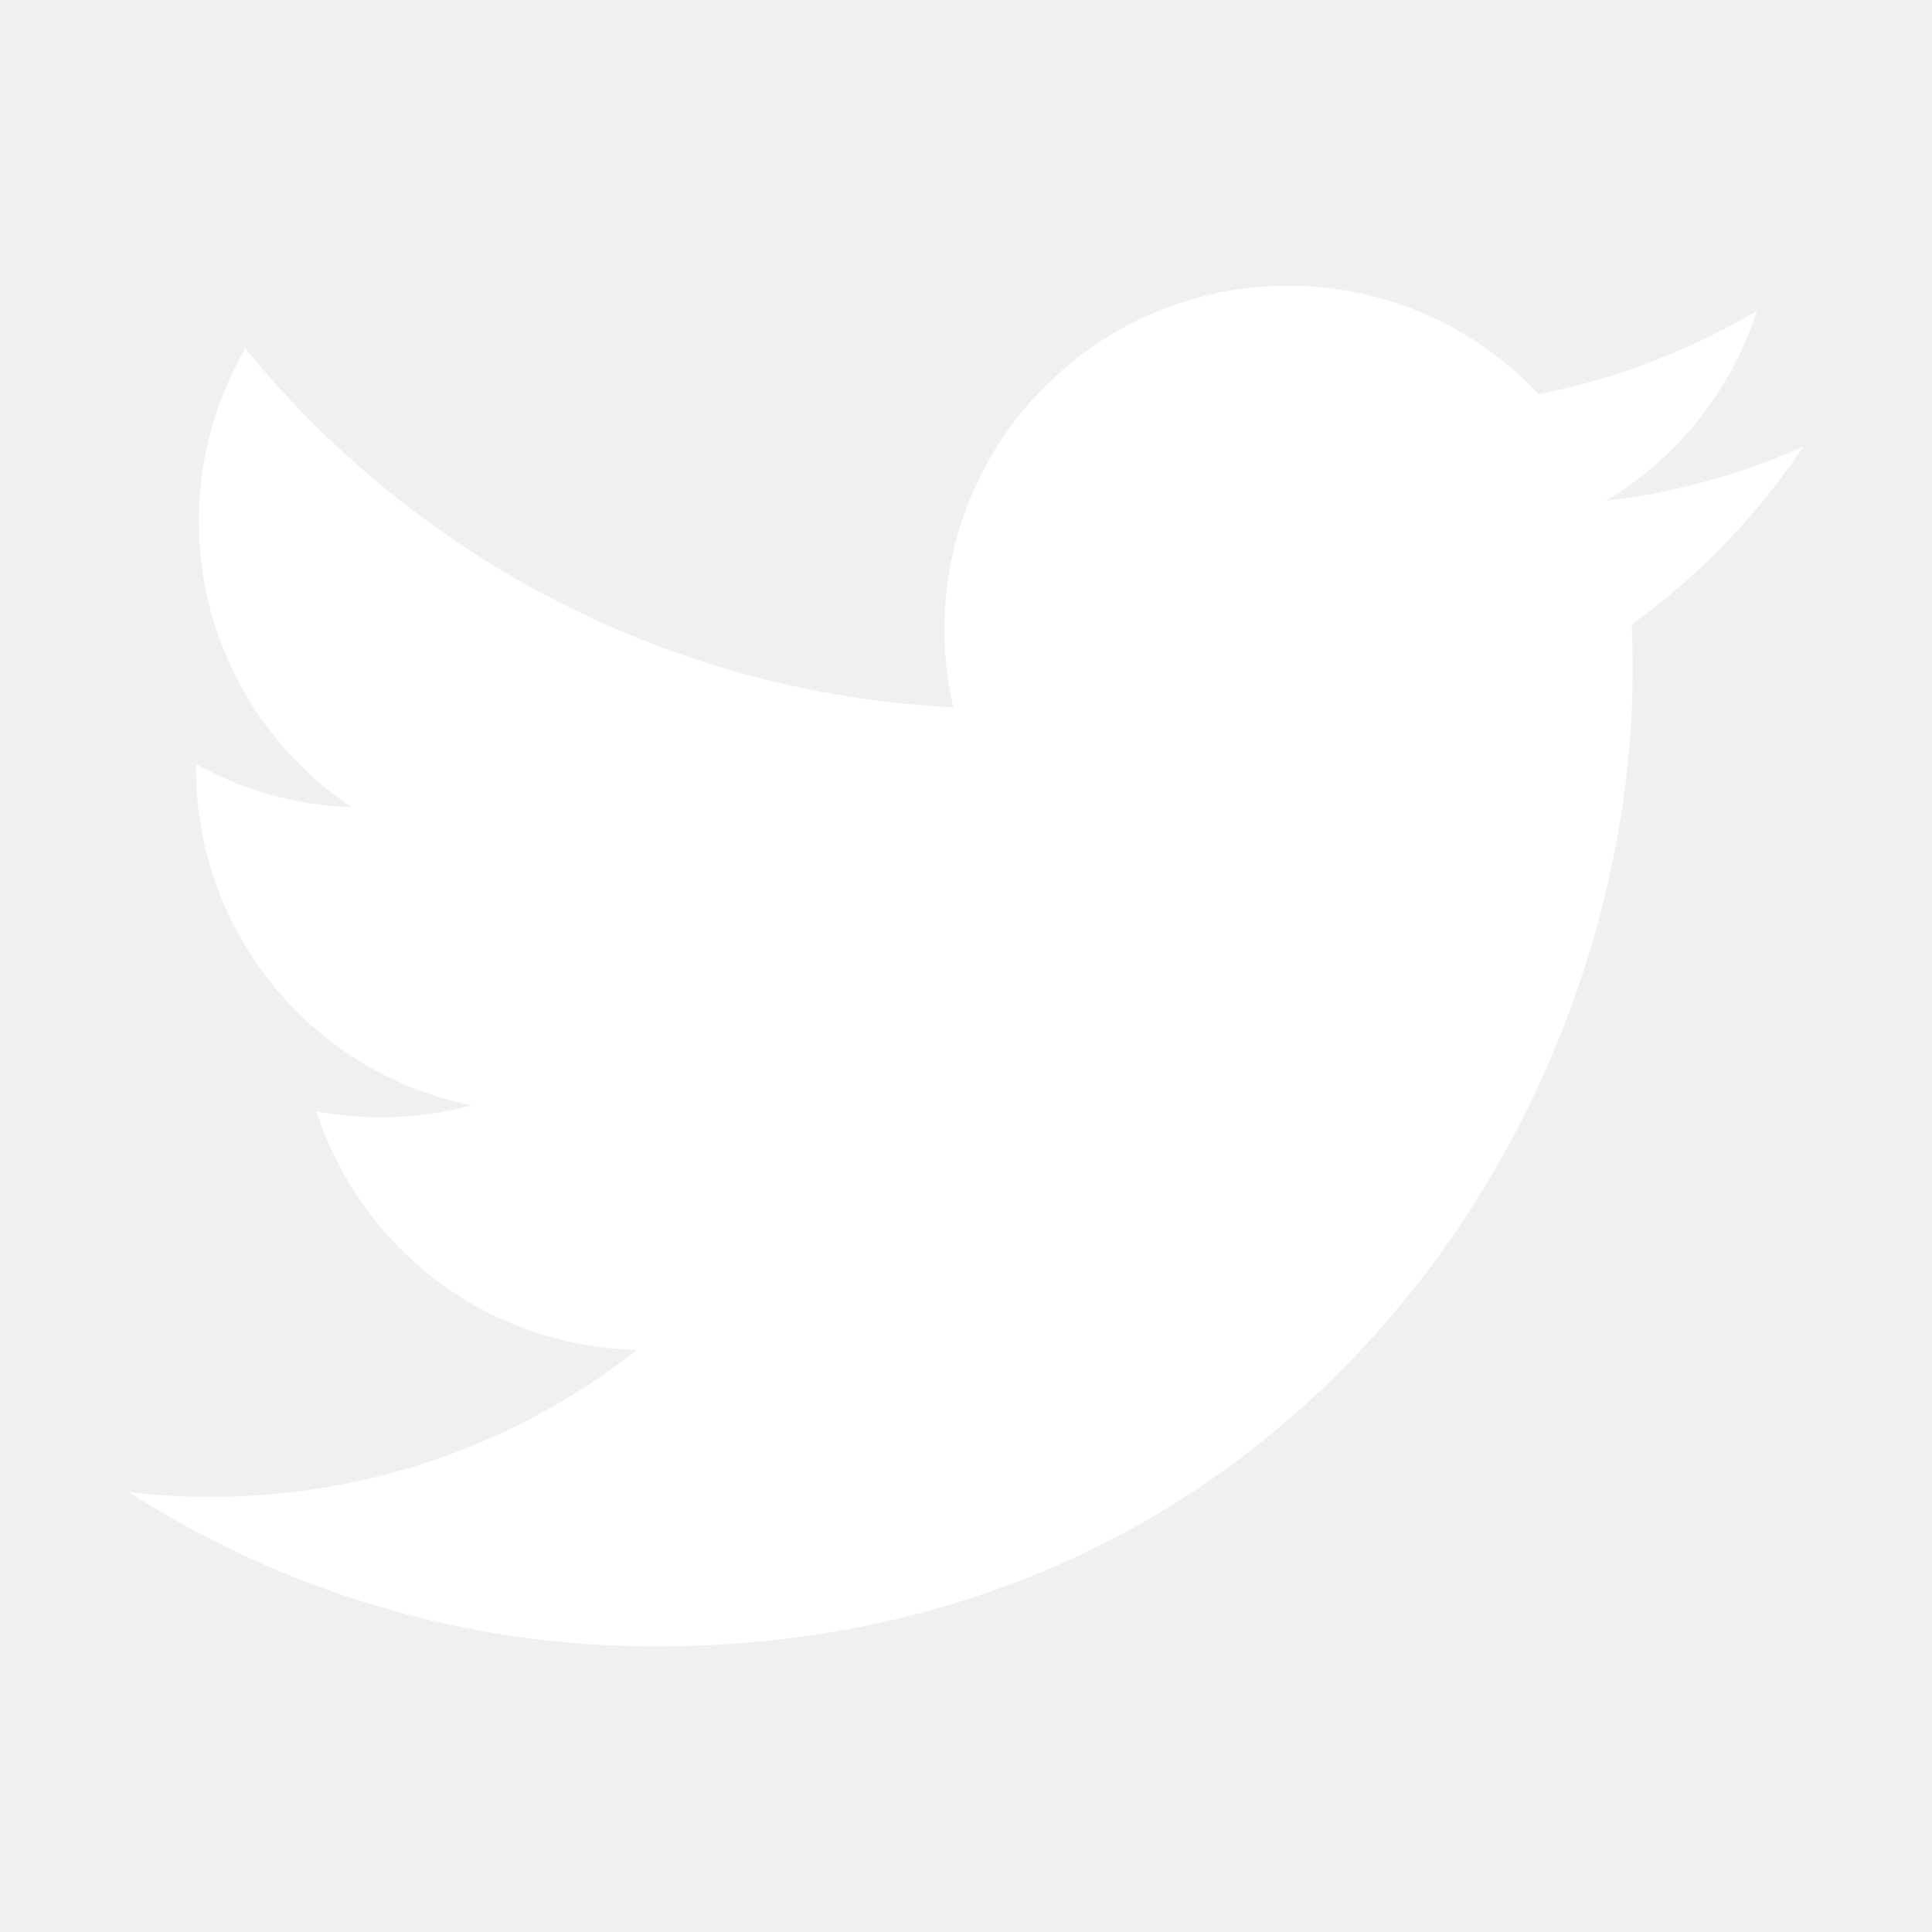
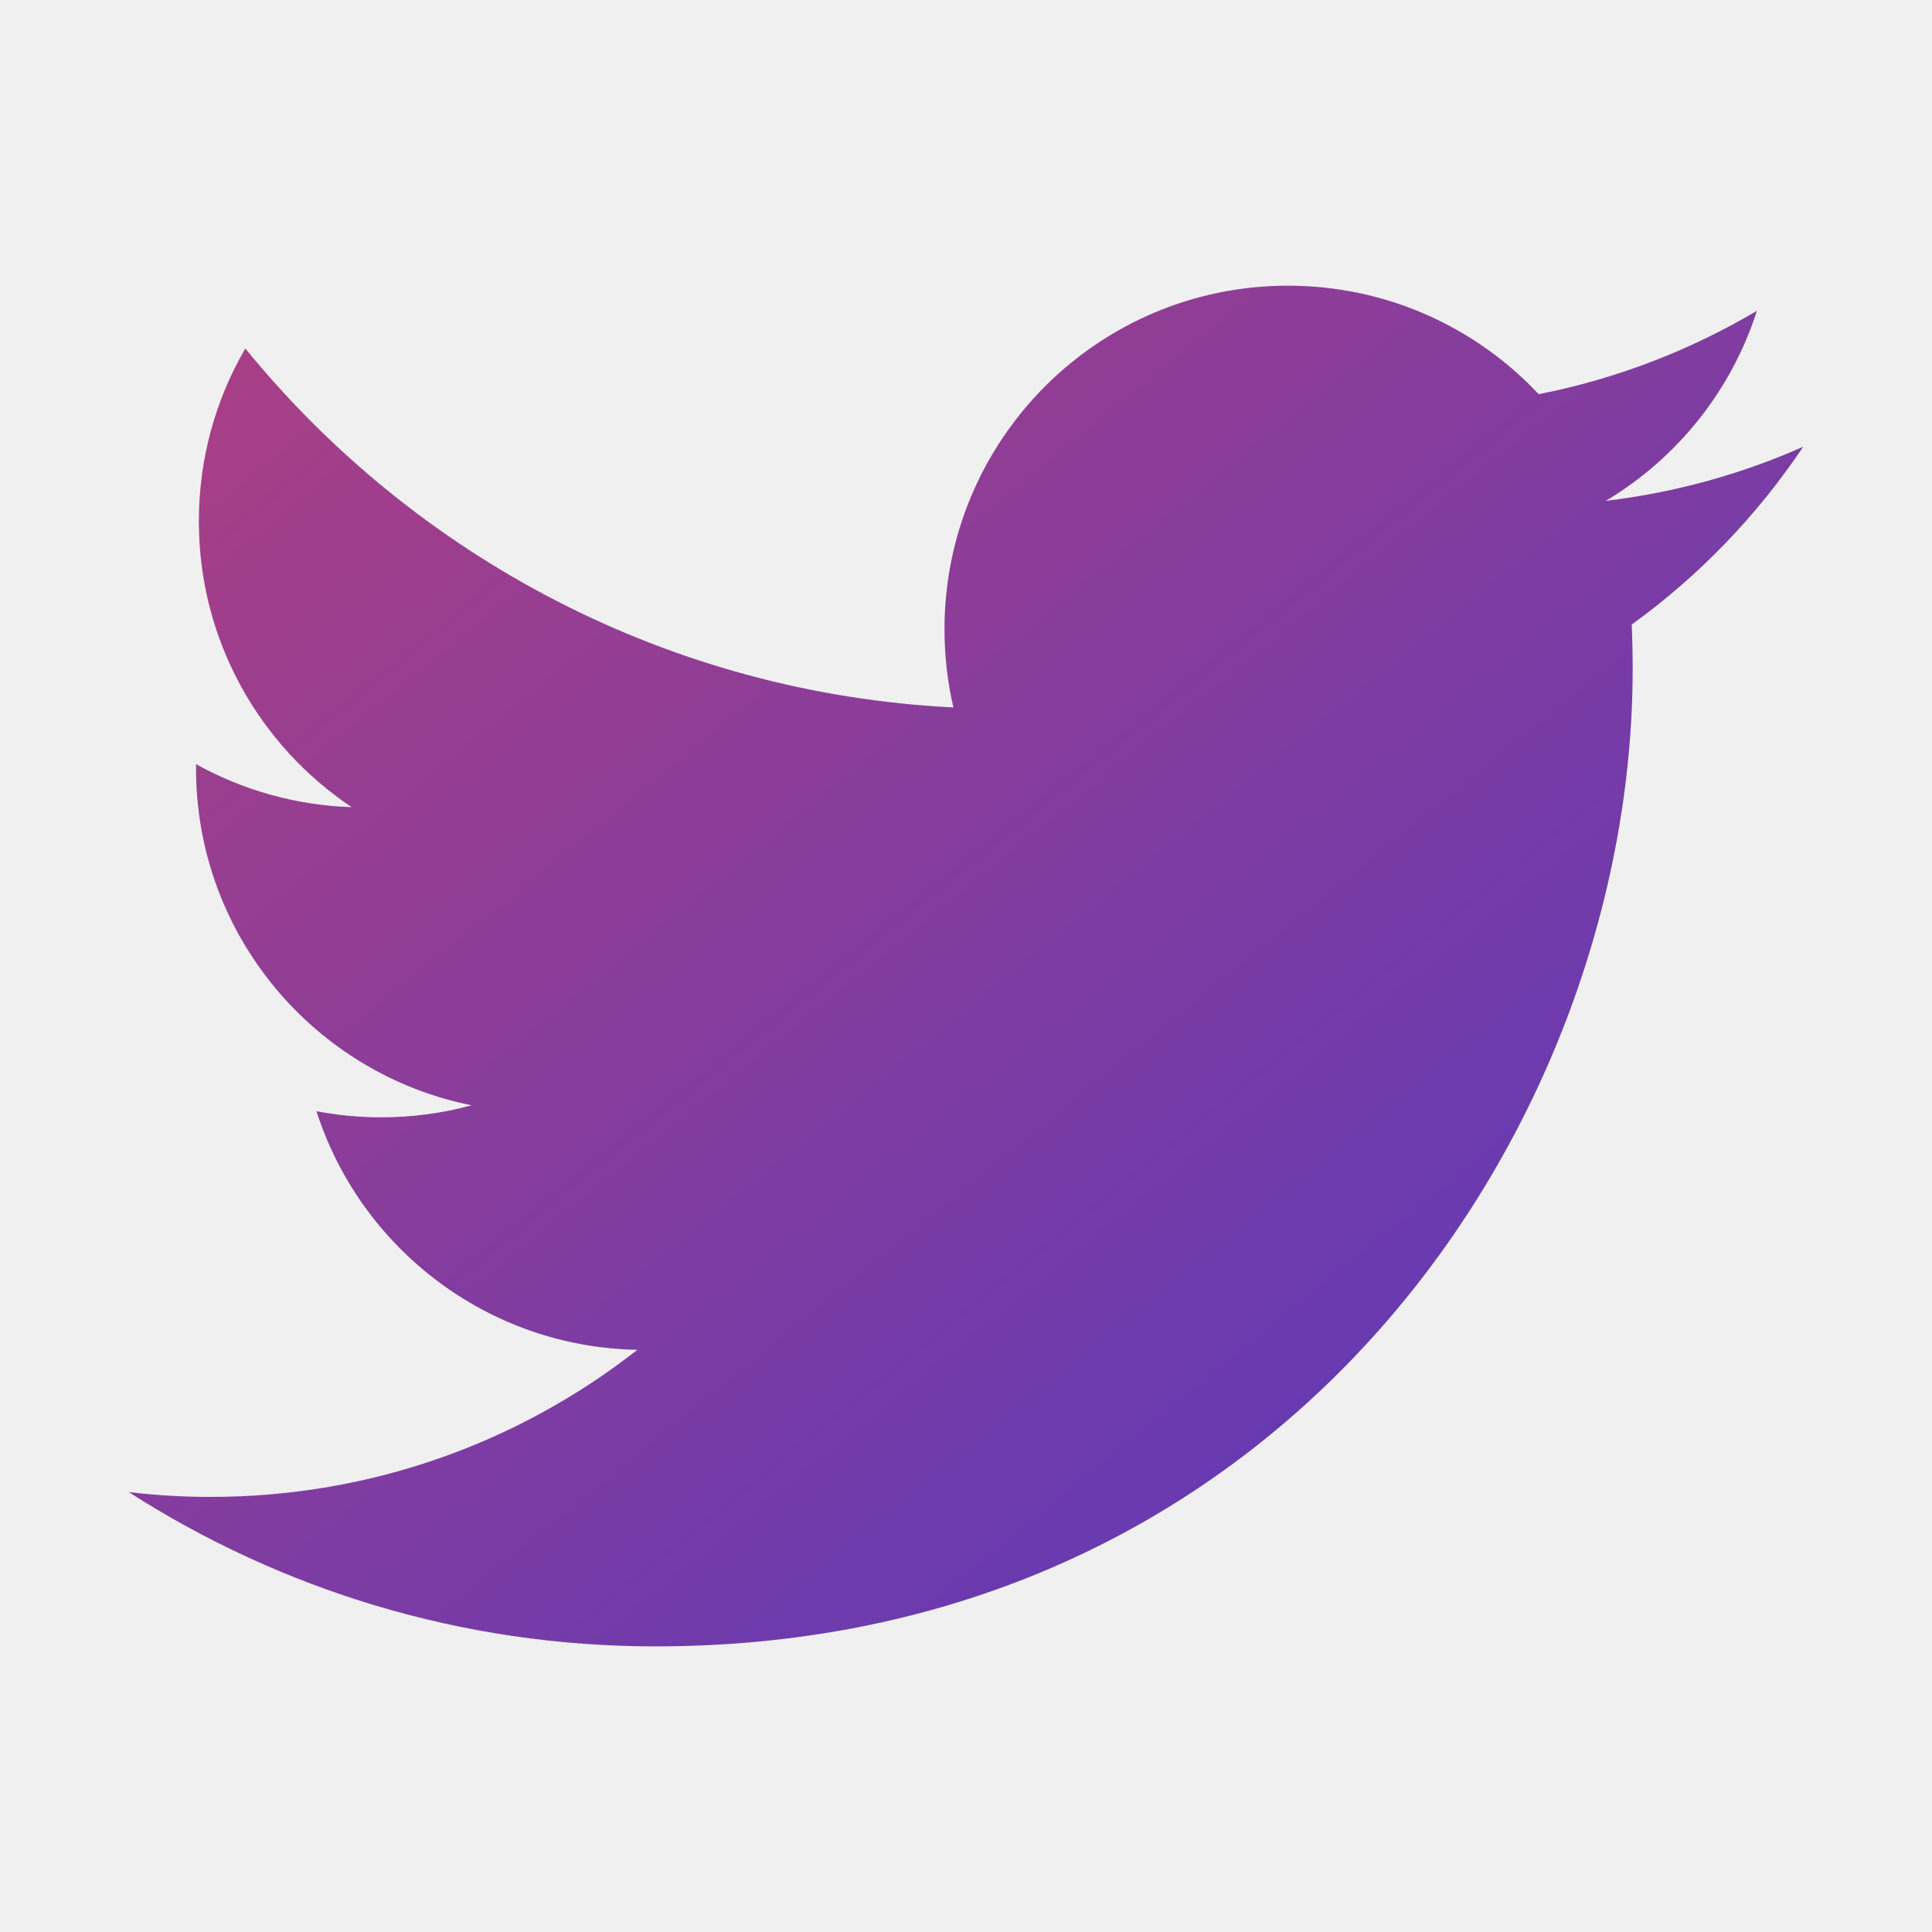
- <svg xmlns="http://www.w3.org/2000/svg" viewBox="0 0 90 90" width="90px" height="90px">
-   <g id="surface201279389">
-     <path style=" stroke:none;fill-rule:nonzero;fill:rgb(100%,100%,100%);fill-opacity:1;" d="M 84 20.812 C 81.129 22.086 78.047 22.945 74.809 23.332 C 78.113 21.352 80.648 18.215 81.844 14.477 C 78.754 16.312 75.328 17.645 71.68 18.363 C 68.762 15.254 64.602 13.309 60 13.309 C 51.16 13.309 43.996 20.477 43.996 29.309 C 43.996 30.562 44.141 31.789 44.41 32.953 C 31.113 32.289 19.324 25.918 11.426 16.234 C 10.055 18.598 9.266 21.344 9.266 24.281 C 9.266 29.832 12.086 34.73 16.379 37.598 C 13.758 37.516 11.289 36.797 9.133 35.598 C 9.133 35.668 9.133 35.73 9.133 35.801 C 9.133 43.555 14.645 50.023 21.969 51.488 C 20.629 51.855 19.211 52.051 17.75 52.051 C 16.723 52.051 15.719 51.949 14.742 51.766 C 16.777 58.121 22.688 62.75 29.691 62.879 C 24.215 67.172 17.316 69.73 9.816 69.73 C 8.527 69.73 7.25 69.656 5.996 69.508 C 13.078 74.047 21.488 76.695 30.527 76.695 C 59.965 76.695 76.055 52.312 76.055 31.164 C 76.055 30.473 76.039 29.781 76.012 29.094 C 79.141 26.836 81.855 24.02 84 20.812 Z M 84 20.812 " />
+ <svg xmlns="http://www.w3.org/2000/svg" fill="#FFF" viewBox="0 0 30 30" width="60px" height="60px">
+   <g id="surface123320515">
+     <defs>
+       <linearGradient id="grad1" x1="0%" y1="0%" x2="100%" y2="100%">
+         <stop offset="0%" style="stop-color:rgba(170, 54, 124, 0.95);stop-opacity:1" />
+         <stop offset="100%" style="stop-color:rgba(74, 47, 189, 0.95);stop-opacity:1" />
+       </linearGradient>
+     </defs>
+     <path style=" stroke:none;fill-rule:nonzero;fill:url(#grad1);fill-opacity:1;" d="M28,6.937c-0.957,0.425-1.985,0.711-3.064,0.84c1.102-0.66,1.947-1.705,2.345-2.951c-1.03,0.611-2.172,1.055-3.388,1.295 c-0.973-1.037-2.359-1.685-3.893-1.685c-2.946,0-5.334,2.389-5.334,5.334c0,0.418,0.048,0.826,0.138,1.215 c-4.433-0.222-8.363-2.346-10.995-5.574C3.351,6.199,3.088,7.115,3.088,8.094c0,1.85,0.941,3.483,2.372,4.439 c-0.874-0.028-1.697-0.268-2.416-0.667c0,0.023,0,0.044,0,0.067c0,2.585,1.838,4.741,4.279,5.23 c-0.447,0.122-0.919,0.187-1.406,0.187c-0.343,0-0.678-0.034-1.003-0.095c0.679,2.119,2.649,3.662,4.983,3.705 c-1.825,1.431-4.125,2.284-6.625,2.284c-0.43,0-0.855-0.025-1.273-0.075c2.361,1.513,5.164,2.396,8.177,2.396 c9.812,0,15.176-8.128,15.176-15.177c0-0.231-0.005-0.461-0.015-0.69C26.38,8.945,27.285,8.006,28,6.937z" />
  </g>
</svg>
